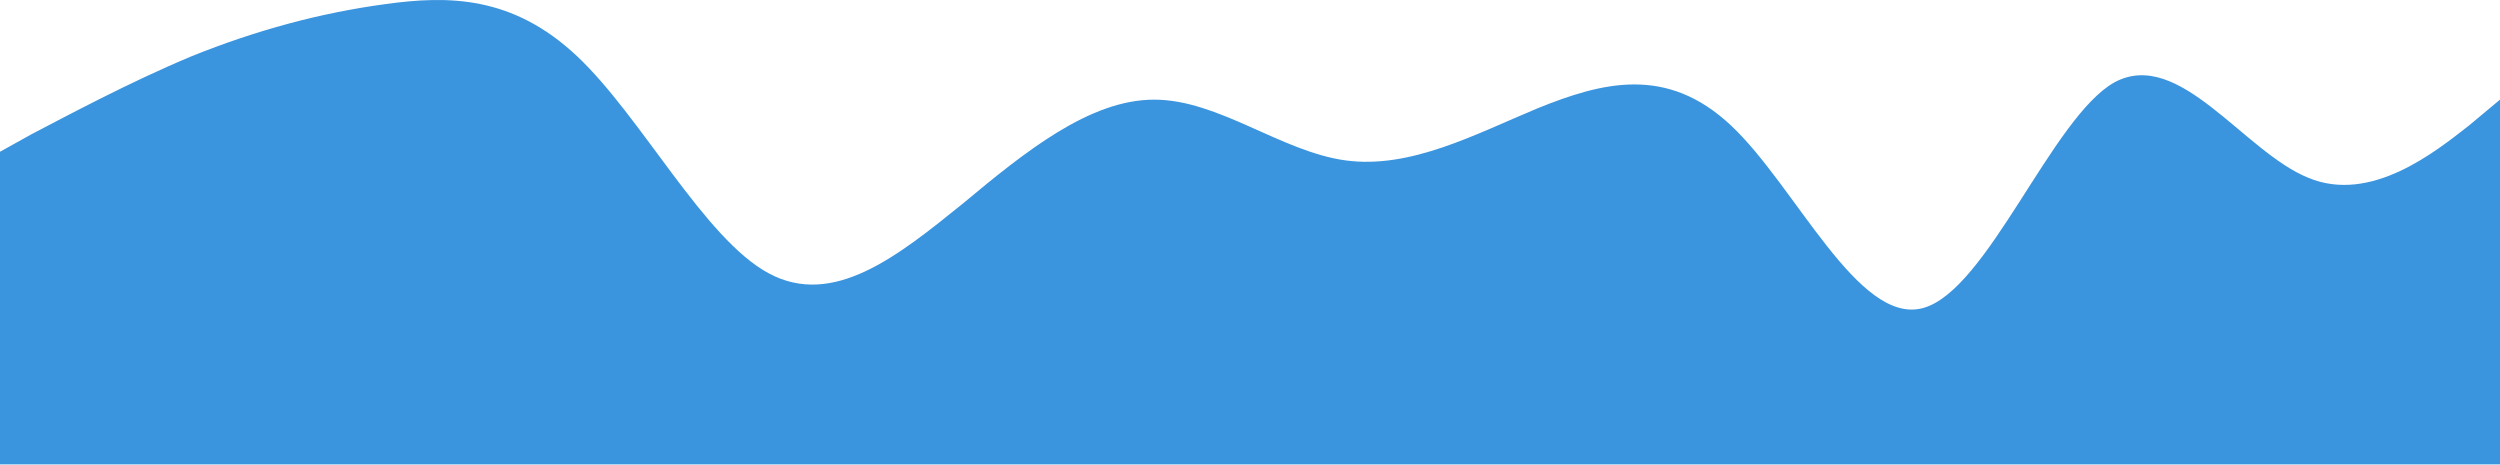
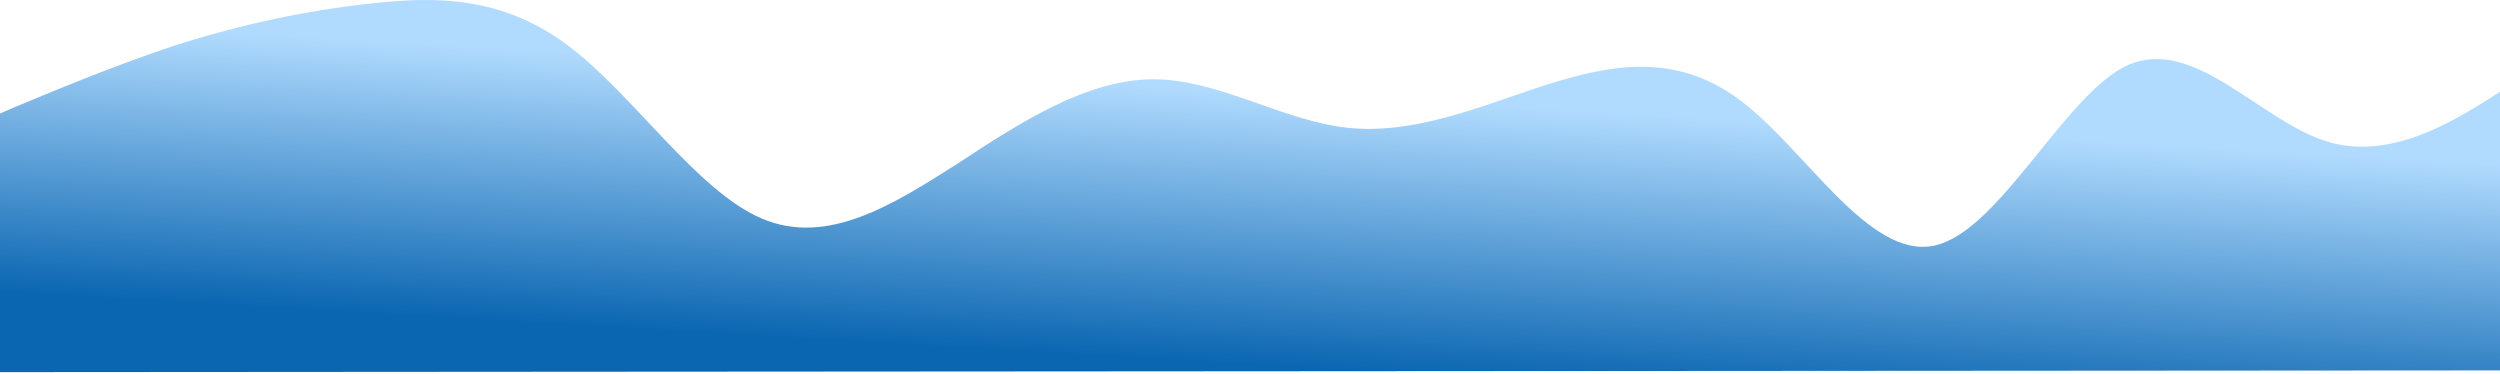
- <svg xmlns="http://www.w3.org/2000/svg" width="1728" height="321" viewBox="0 0 1728 321" fill="none">
-   <path fill-rule="evenodd" clip-rule="evenodd" d="M0 104.892L21.6 92.886C44.64 80.88 89.28 56.868 132.48 38.859C177.12 20.851 221.76 8.844 266.4 2.841C309.6 -3.161 354.24 -3.161 398.88 38.859C443.52 80.88 486.72 164.922 531.36 188.934C576 212.946 620.64 176.928 665.28 140.91C708.48 104.892 753.12 68.874 797.76 68.874C842.4 68.874 885.6 104.892 930.24 110.895C974.88 116.898 1019.52 92.886 1062.72 74.877C1107.36 56.868 1152 44.862 1196.64 86.883C1241.28 128.904 1284.48 224.952 1329.12 212.946C1373.76 200.94 1418.4 80.88 1461.6 56.868C1506.24 32.856 1550.88 104.892 1595.52 122.901C1638.72 140.91 1683.36 104.892 1706.4 86.883L1728 68.874V321H1706.4C1683.36 321 1638.72 321 1595.52 321C1550.88 321 1506.24 321 1461.6 321C1418.4 321 1373.76 321 1329.12 321C1284.48 321 1241.28 321 1196.64 321C1152 321 1107.36 321 1062.72 321C1019.52 321 974.88 321 930.24 321C885.6 321 842.4 321 797.76 321C753.12 321 708.48 321 665.28 321C620.64 321 576 321 531.36 321C486.72 321 443.52 321 398.88 321C354.24 321 309.6 321 266.4 321C221.76 321 177.12 321 132.48 321C89.28 321 44.64 321 21.6 321H0V104.892Z" fill="#3B94DE" />
+ <svg xmlns="http://www.w3.org/2000/svg" width="1728" height="258" viewBox="0 0 1728 258" fill="none">
+   <path fill-rule="evenodd" clip-rule="evenodd" d="M-13.018 84.199L8.913 74.57C32.307 64.941 77.631 45.684 121.496 31.234C166.823 16.783 212.154 7.139 257.488 2.301C301.36 -2.536 346.697 -2.568 392.058 31.046C437.419 64.659 481.341 131.919 526.692 151.114C572.043 170.308 617.36 141.438 662.677 112.567C706.532 83.698 751.85 54.828 797.187 54.796C842.525 54.765 886.42 83.573 931.761 88.348C977.101 93.123 1022.43 73.865 1066.29 59.416C1111.62 44.965 1156.95 35.32 1202.31 68.934C1247.67 102.548 1291.6 179.42 1336.93 169.776C1382.26 160.131 1427.53 63.971 1471.39 44.714C1516.72 25.457 1562.09 83.103 1607.44 97.491C1651.33 111.88 1696.64 83.009 1720.03 68.574L1741.96 54.139L1742.1 256.01L1720.16 256.026C1696.76 256.042 1651.43 256.074 1607.55 256.104C1562.21 256.136 1516.88 256.167 1471.54 256.199C1427.66 256.229 1382.33 256.261 1336.99 256.292C1291.65 256.324 1247.78 256.354 1202.44 256.386C1157.1 256.417 1111.77 256.449 1066.43 256.48C1022.55 256.511 977.215 256.543 931.878 256.574C886.54 256.606 842.665 256.636 797.328 256.668C751.99 256.699 706.653 256.731 662.778 256.761C617.44 256.793 572.103 256.824 526.765 256.856C481.428 256.887 437.553 256.918 392.215 256.949C346.878 256.981 301.54 257.013 257.665 257.043C212.328 257.075 166.99 257.106 121.653 257.138C77.778 257.168 32.44 257.2 9.04 257.216L-12.897 257.231L-13.018 84.199Z" fill="url(#paint0_linear_68_14)" />
+   <defs>
+     <linearGradient id="paint0_linear_68_14" x1="950.971" y1="67.888" x2="939.98" y2="256.62" gradientUnits="userSpaceOnUse">
+       <stop stop-color="#B1DBFE" />
+       <stop offset="1" stop-color="#0B66B1" />
+     </linearGradient>
+   </defs>
</svg>
